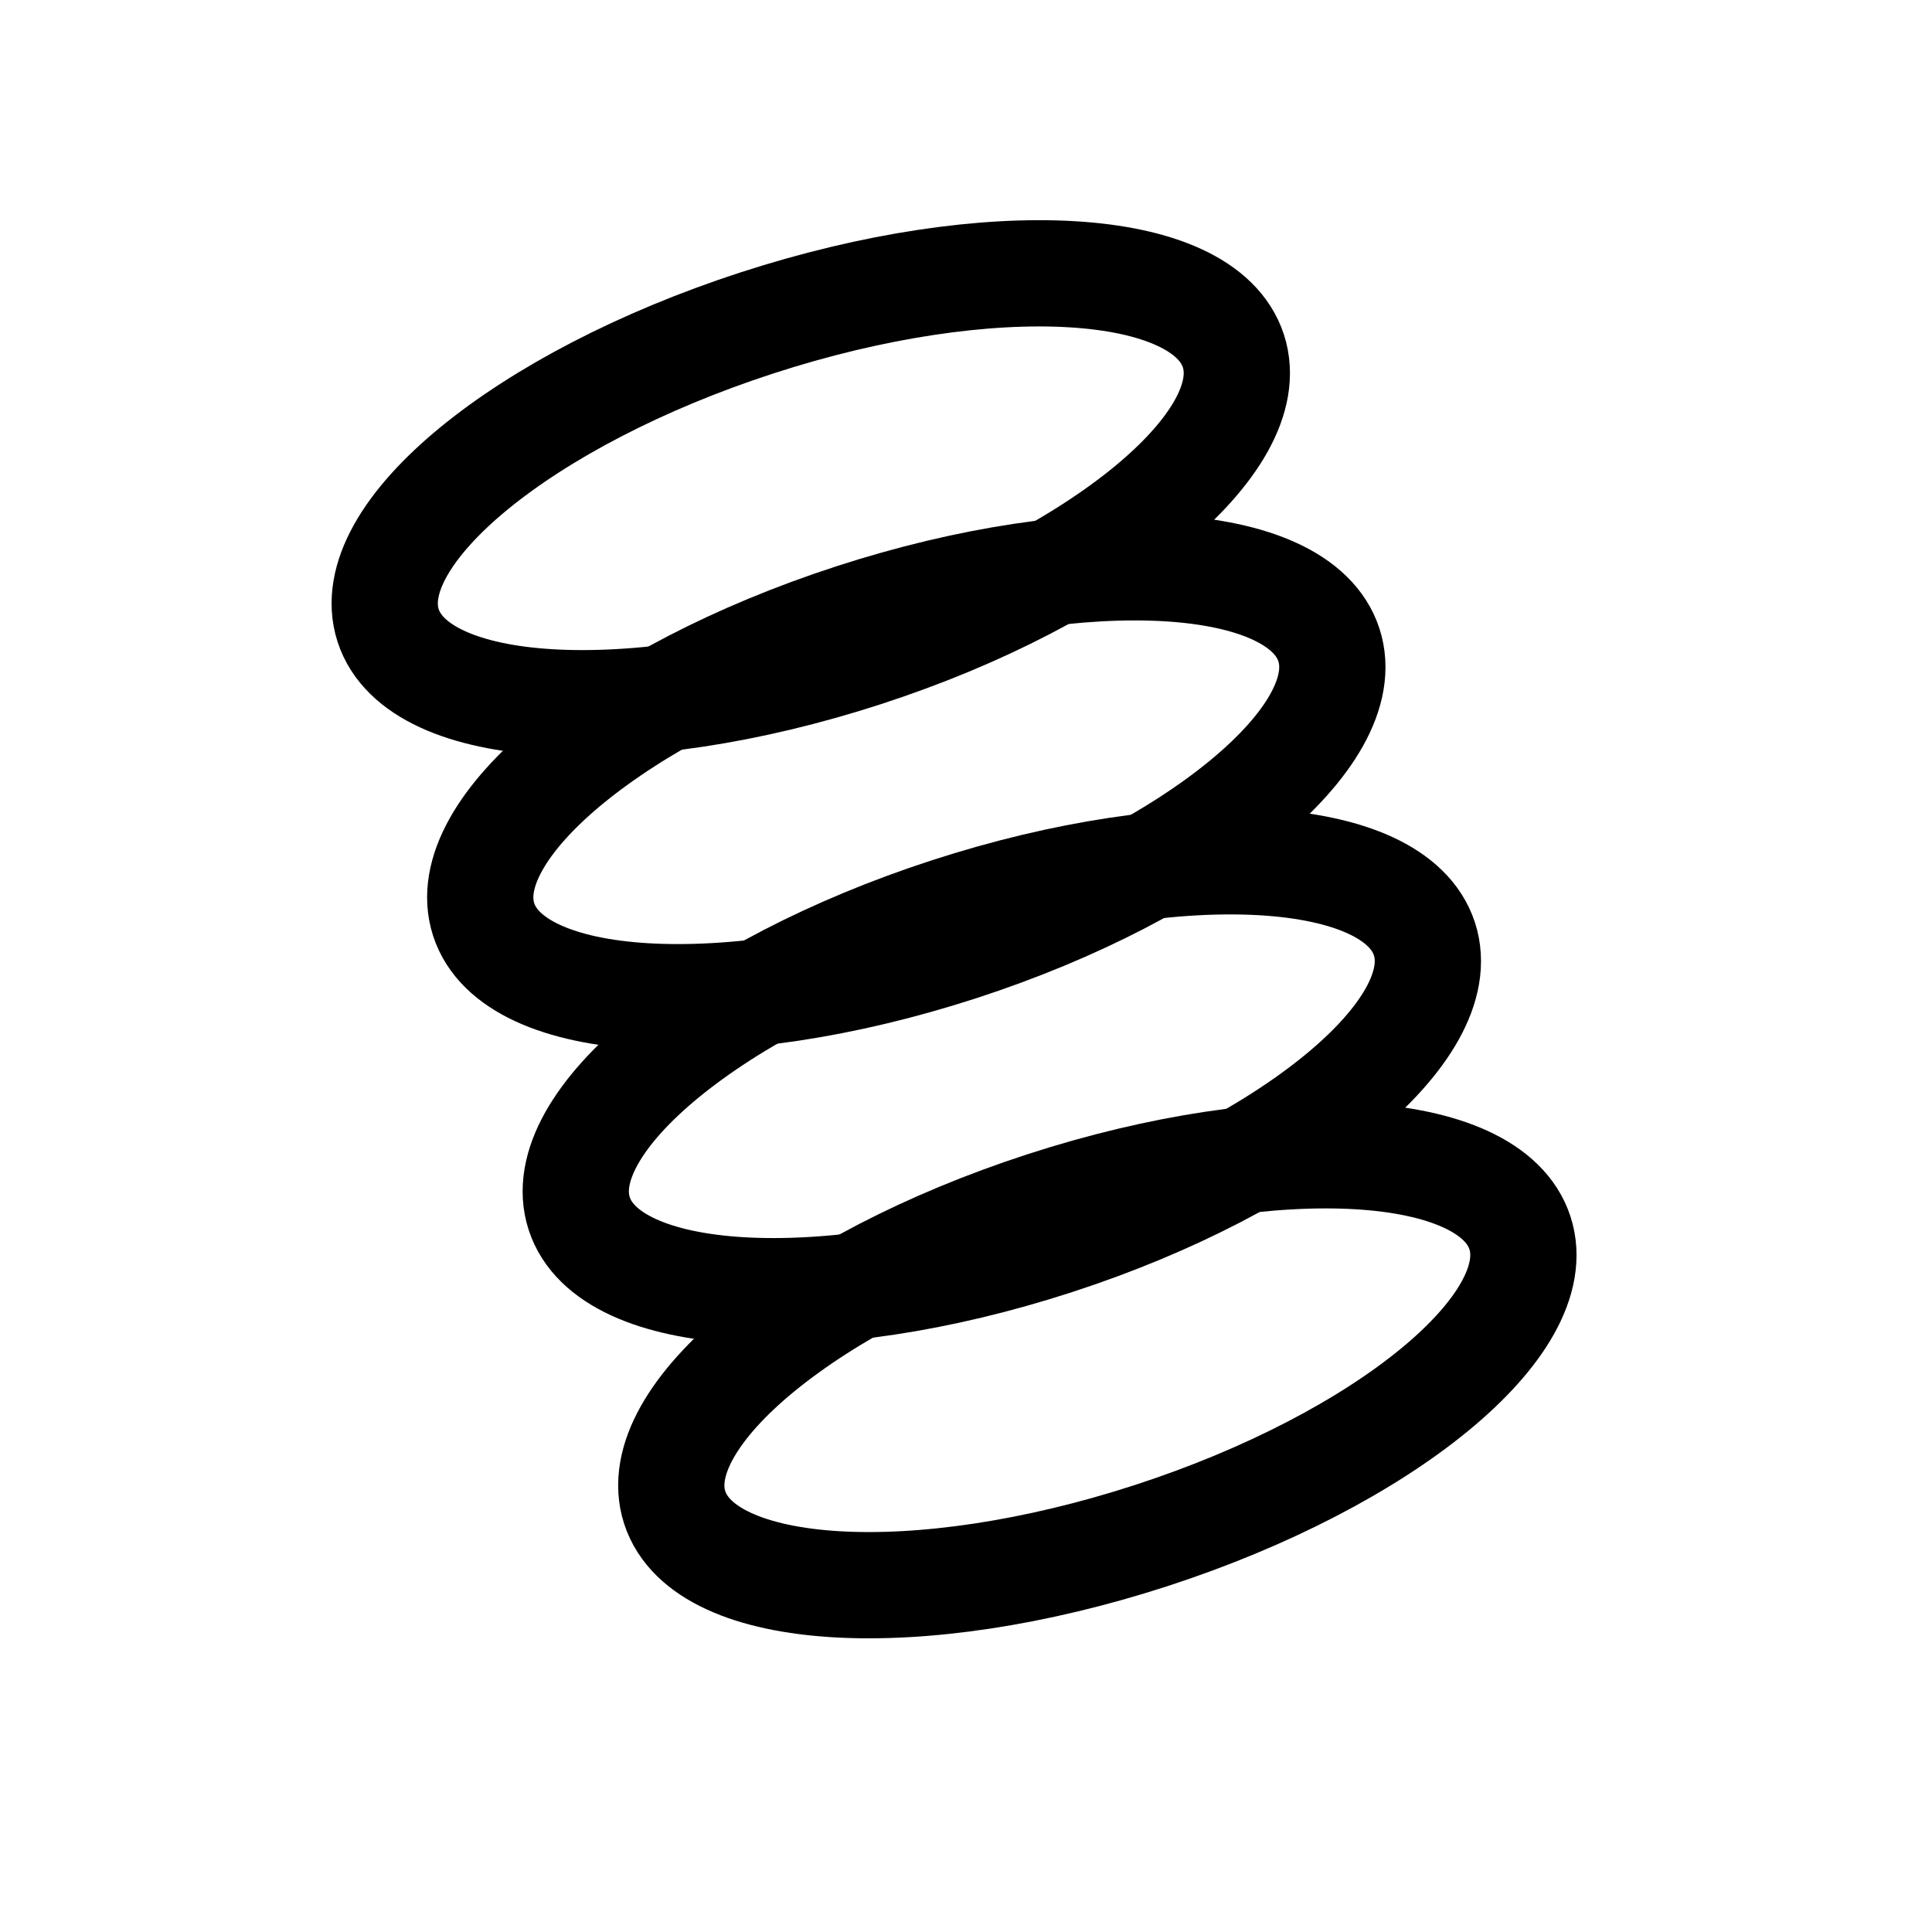
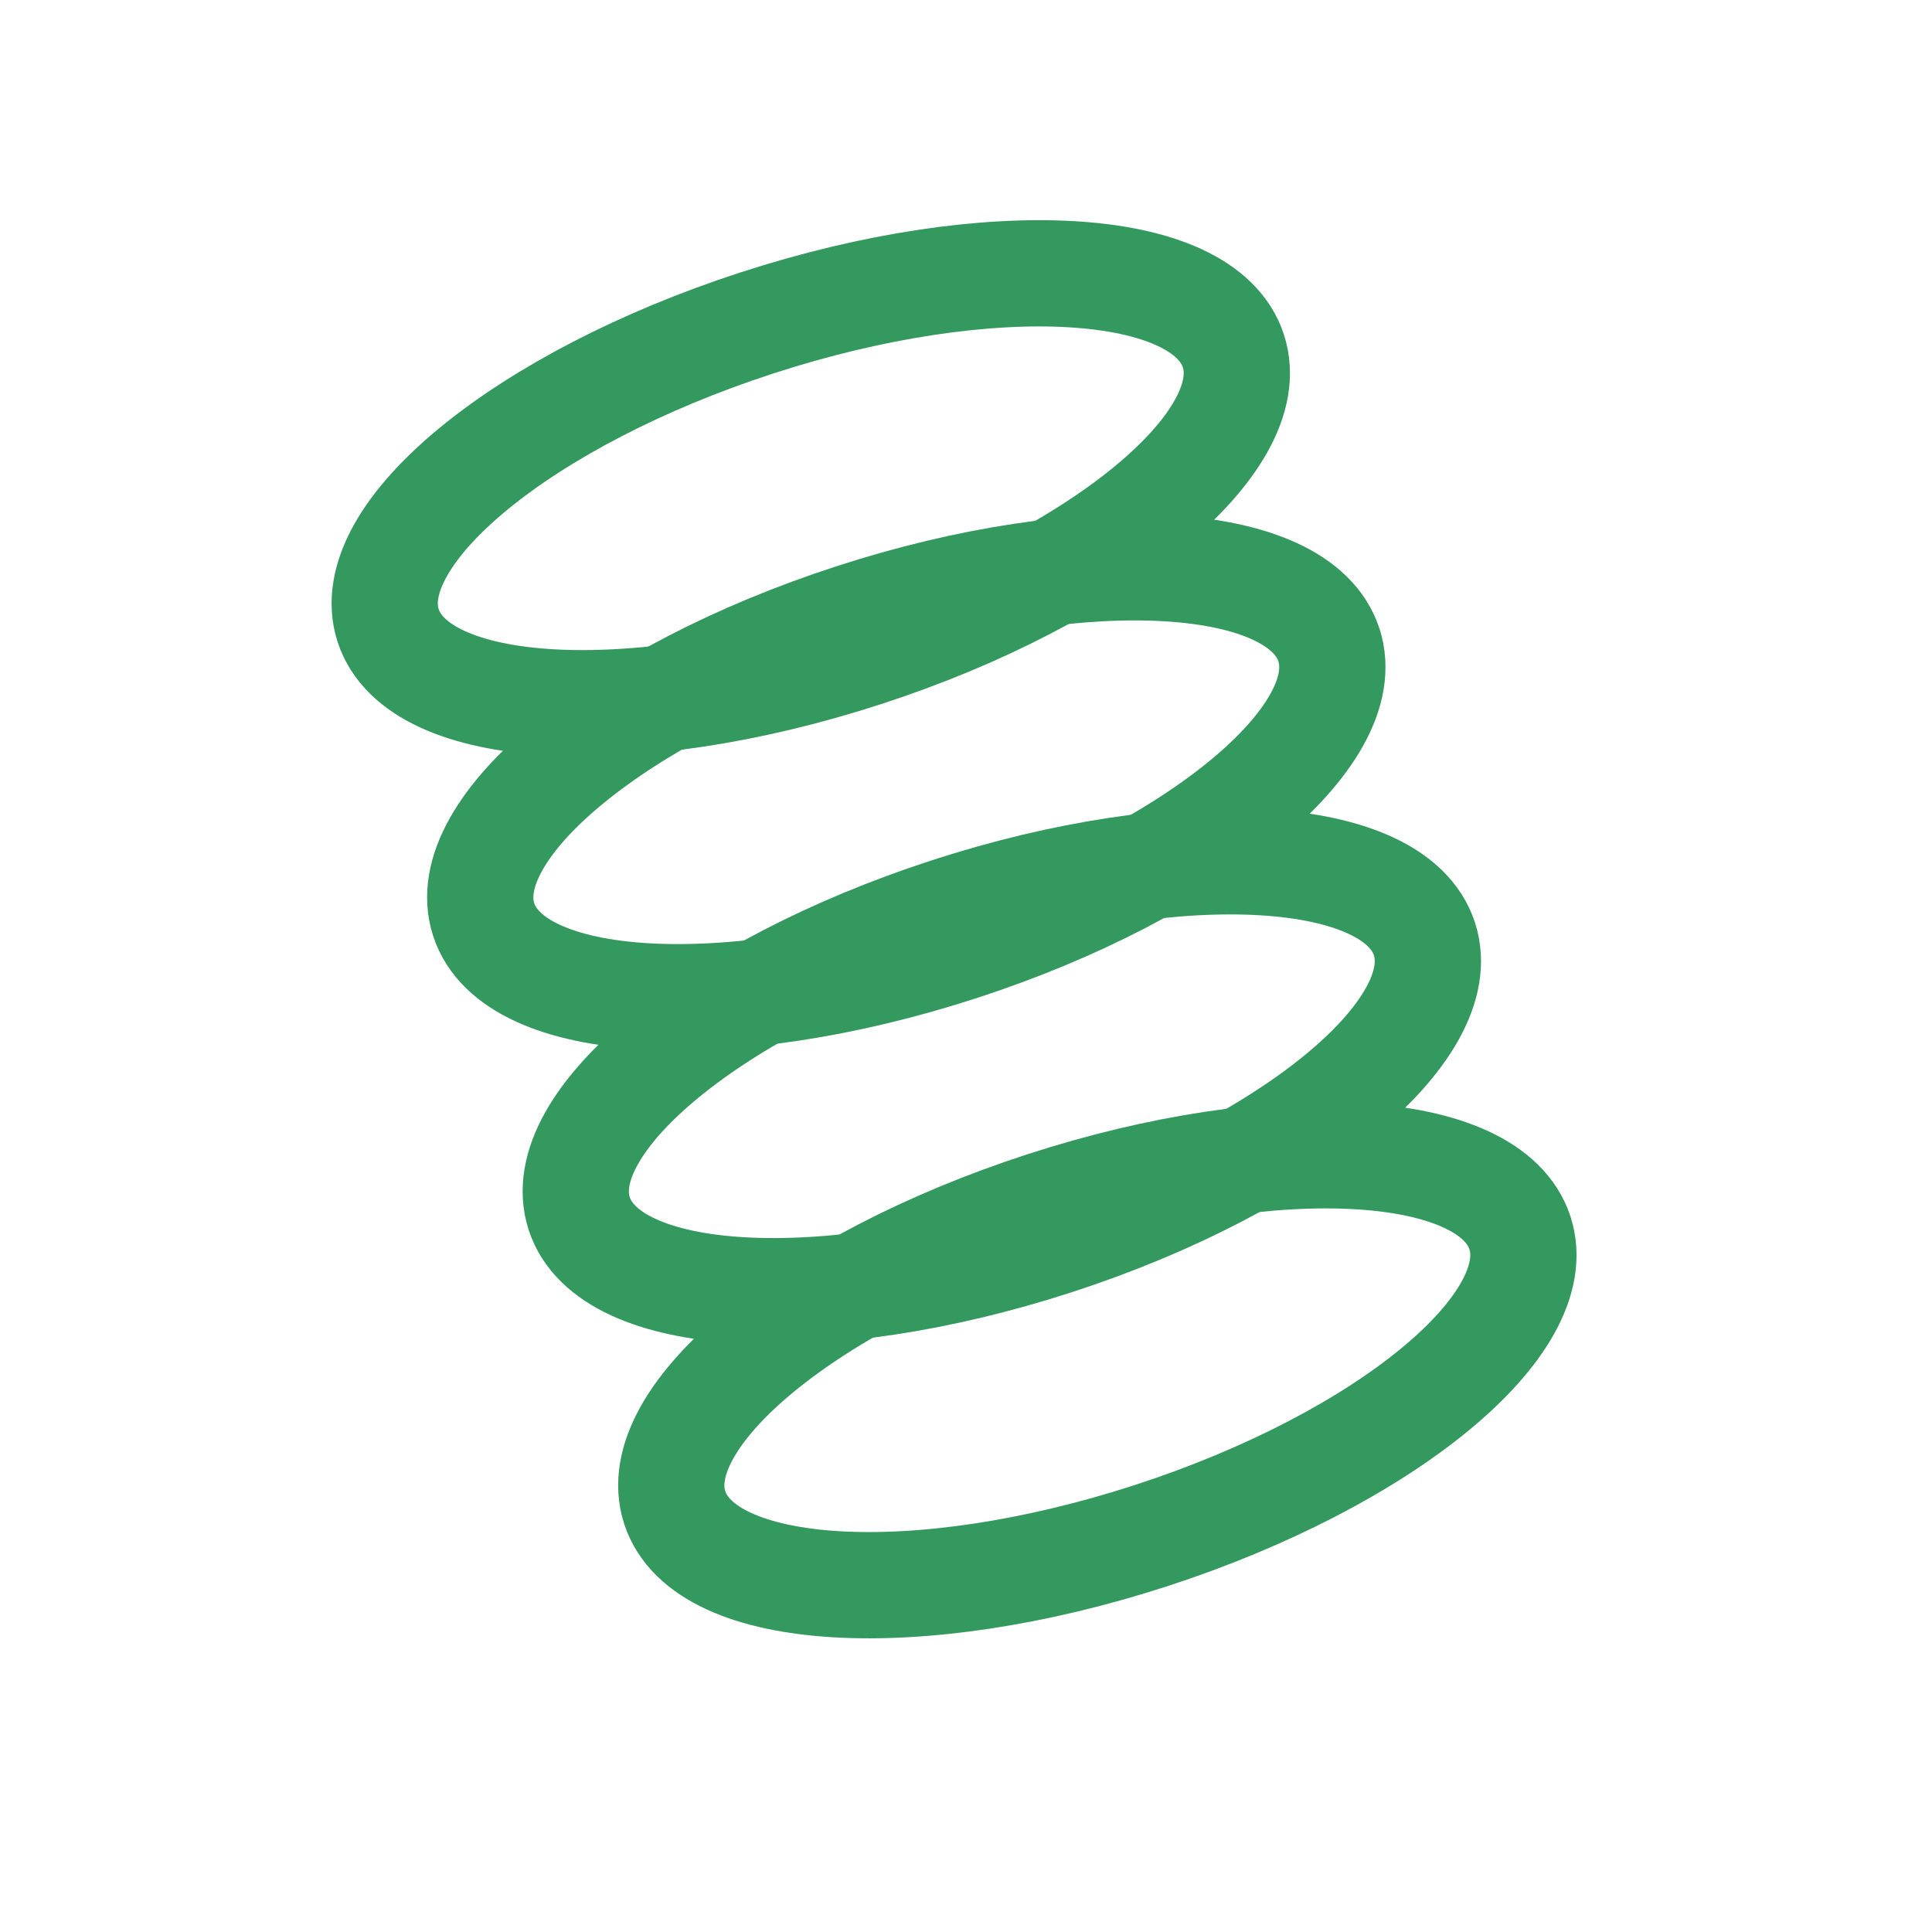
<svg xmlns="http://www.w3.org/2000/svg" viewBox="0 0 200 200">
-   <g transform="rotate(-18 100 100)" fill="none" stroke="#000" stroke-width="11" stroke-linecap="round">
+   <g transform="rotate(-18 100 100)" fill="none" stroke="#34995e" stroke-width="11" stroke-linecap="round">
    <ellipse cx="100" cy="48" rx="46" ry="18" />
    <ellipse cx="100" cy="80" rx="46" ry="18" />
    <ellipse cx="100" cy="112" rx="46" ry="18" />
    <ellipse cx="100" cy="144" rx="46" ry="18" />
  </g>
</svg>
